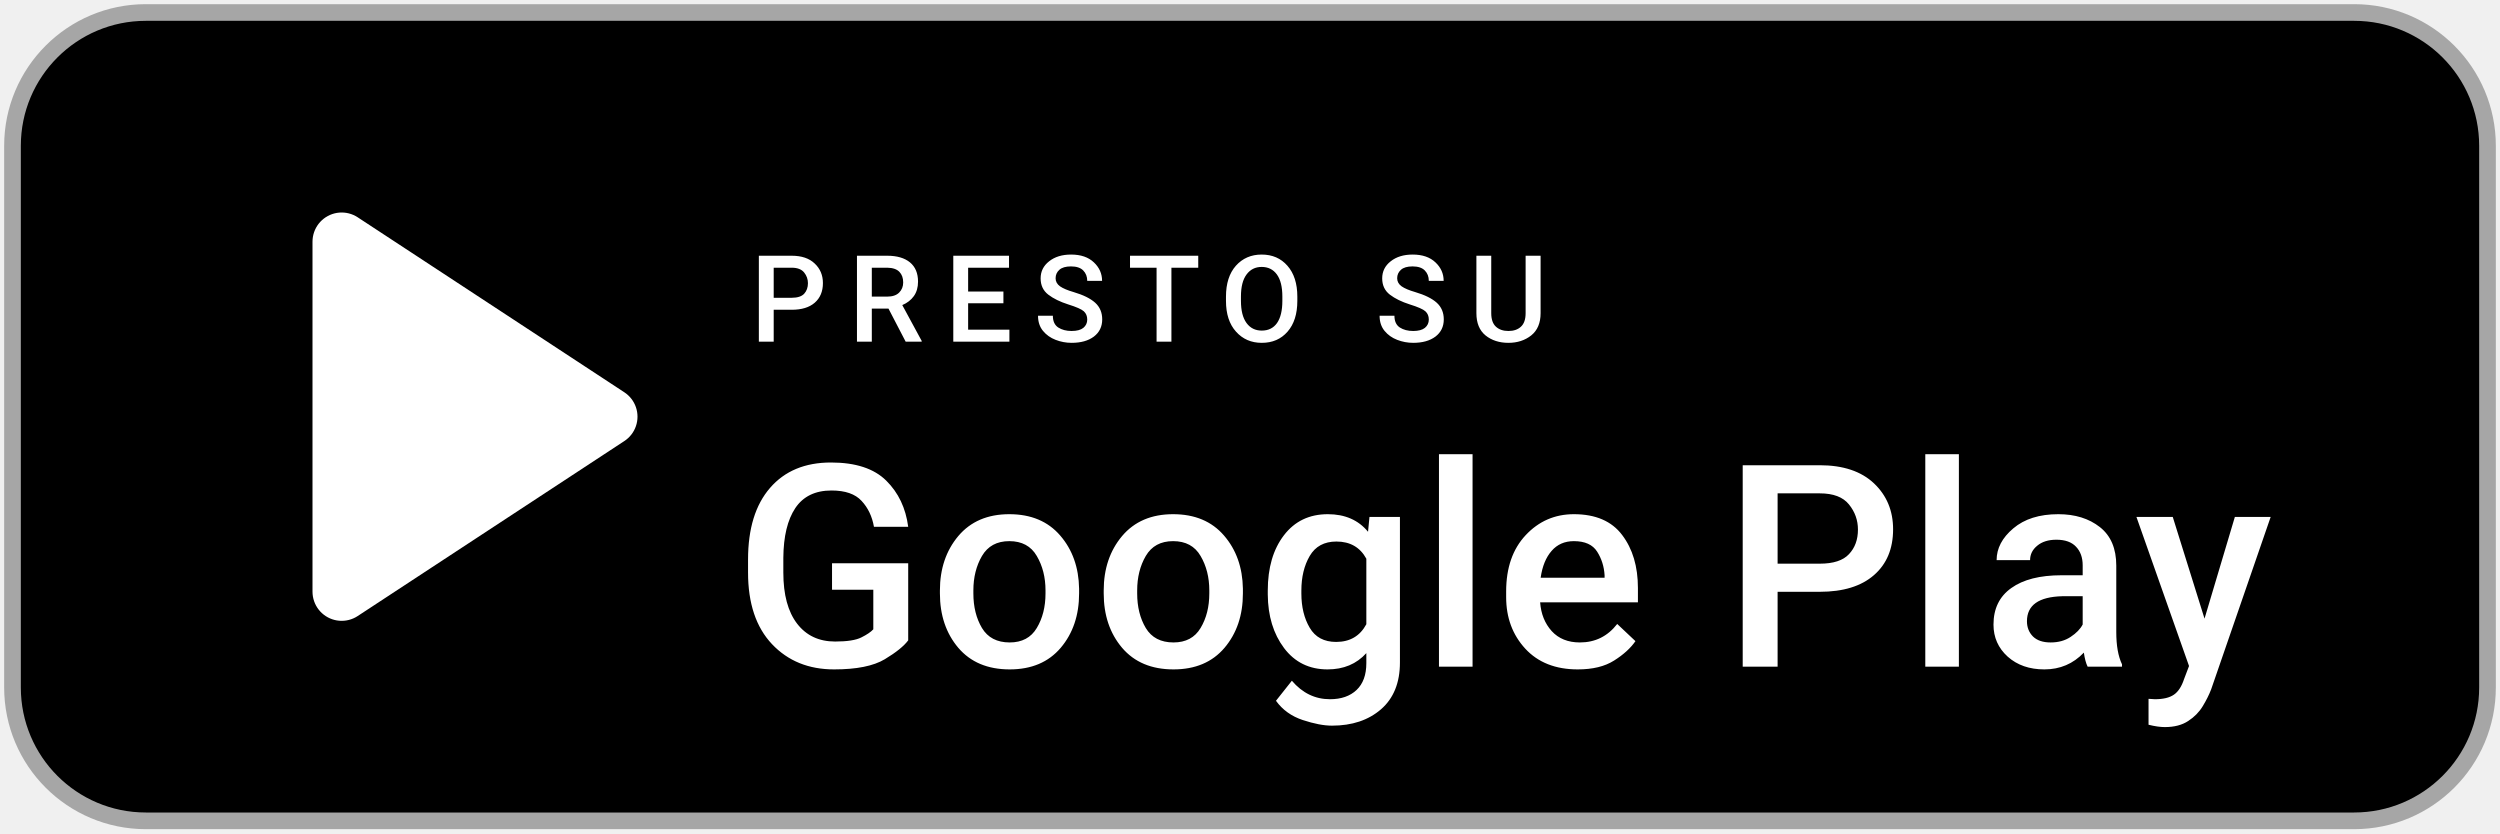
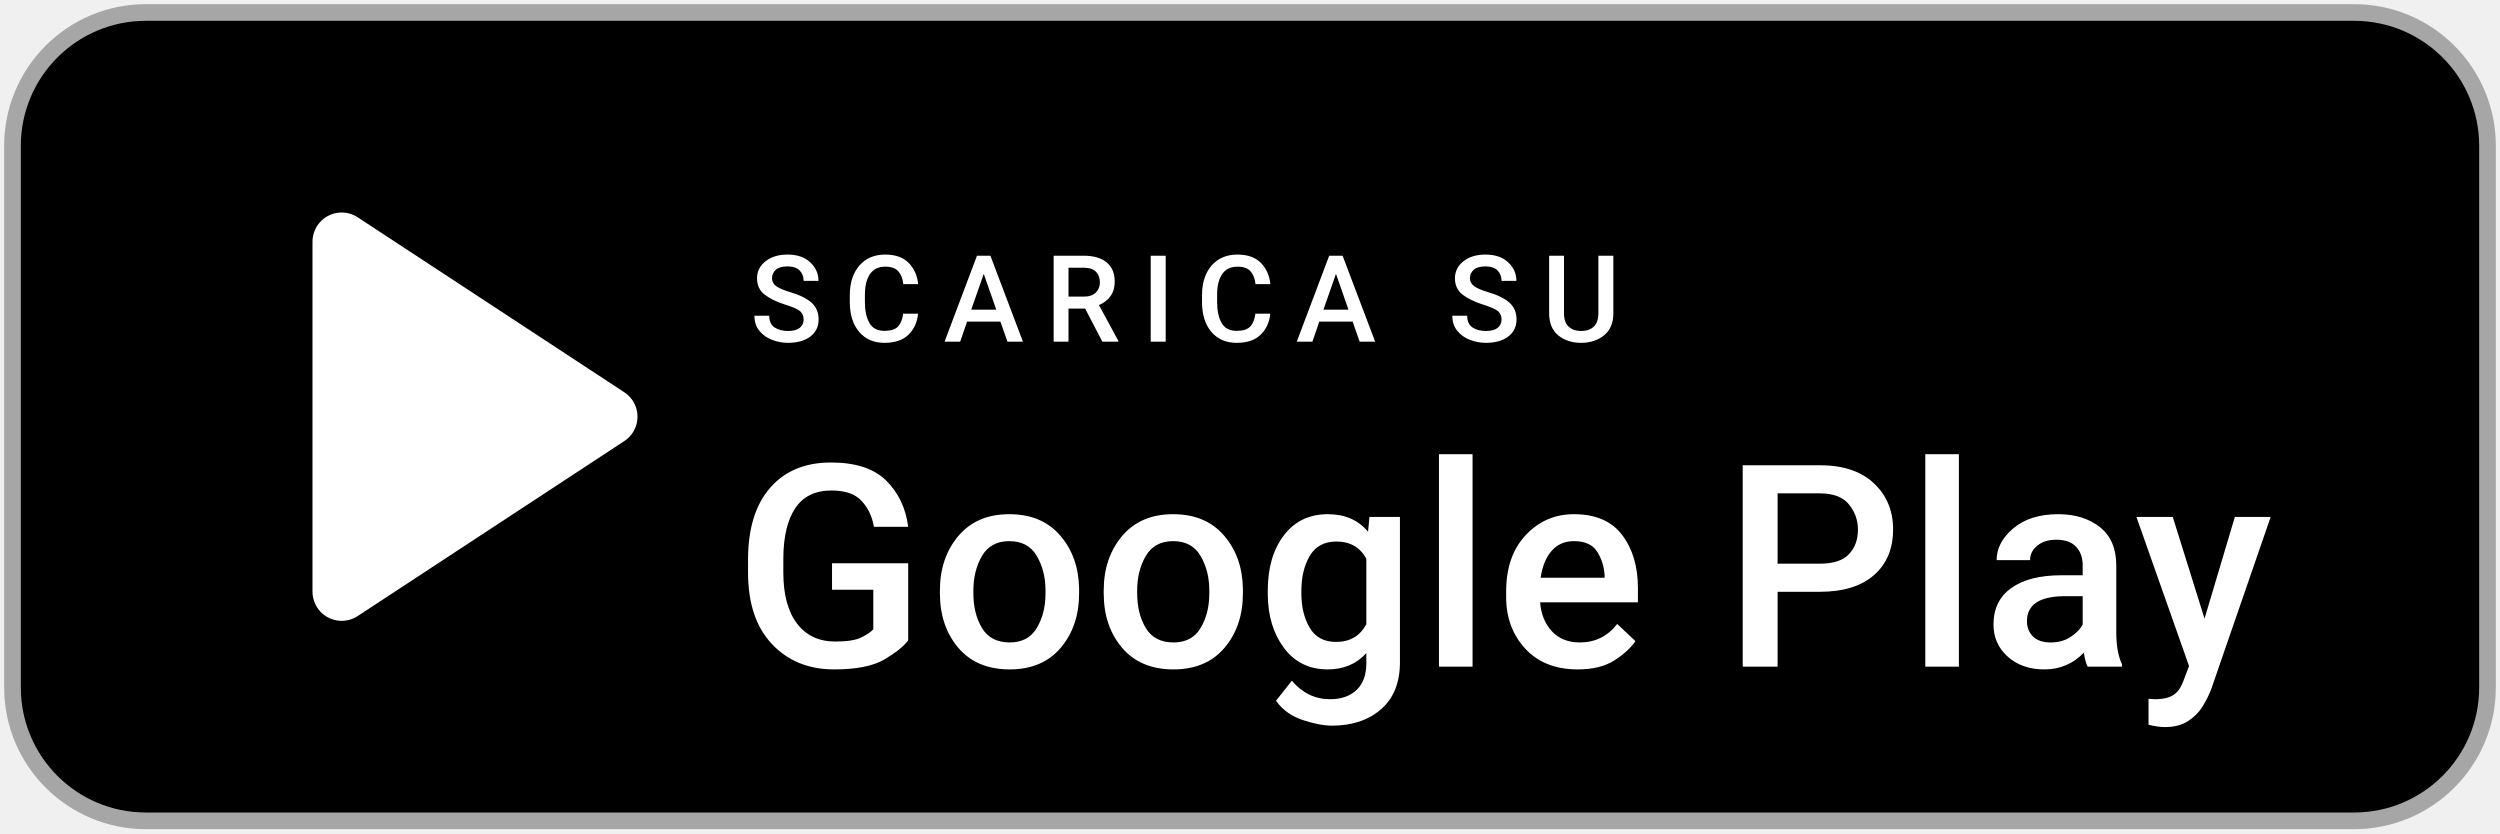
- <svg xmlns="http://www.w3.org/2000/svg" viewBox="0 0 300 100" width="300" height="100" role="img" aria-label="Presto su Google Play">
+ <svg xmlns="http://www.w3.org/2000/svg" viewBox="0 0 300 100" width="300" height="100" role="img" aria-label="Scarica su Google Play">
  <rect x="1.5" y="1.5" width="297" height="97" rx="16" fill="#000000" stroke="#a6a6a6" stroke-width="2" />
  <path d="M41 29 L41 71 L73 50 Z" fill="#ffffff" stroke="#ffffff" stroke-width="7" stroke-linejoin="round" stroke-linecap="round" />
-   <text x="90" y="41" fill="#ffffff" font-family="'Roboto','Helvetica Neue',Arial,sans-serif" font-size="14.5" font-weight="500" letter-spacing="2.5">PRESTO SU</text>
+   <text x="90" y="41" fill="#ffffff" font-family="'Roboto','Helvetica Neue',Arial,sans-serif" font-size="14.5" font-weight="500" letter-spacing="2.5">SCARICA SU</text>
  <text x="88" y="80" fill="#ffffff" font-family="'Roboto','Helvetica Neue',Arial,sans-serif" font-size="34" font-weight="500" letter-spacing="0.3">Google Play</text>
</svg>
